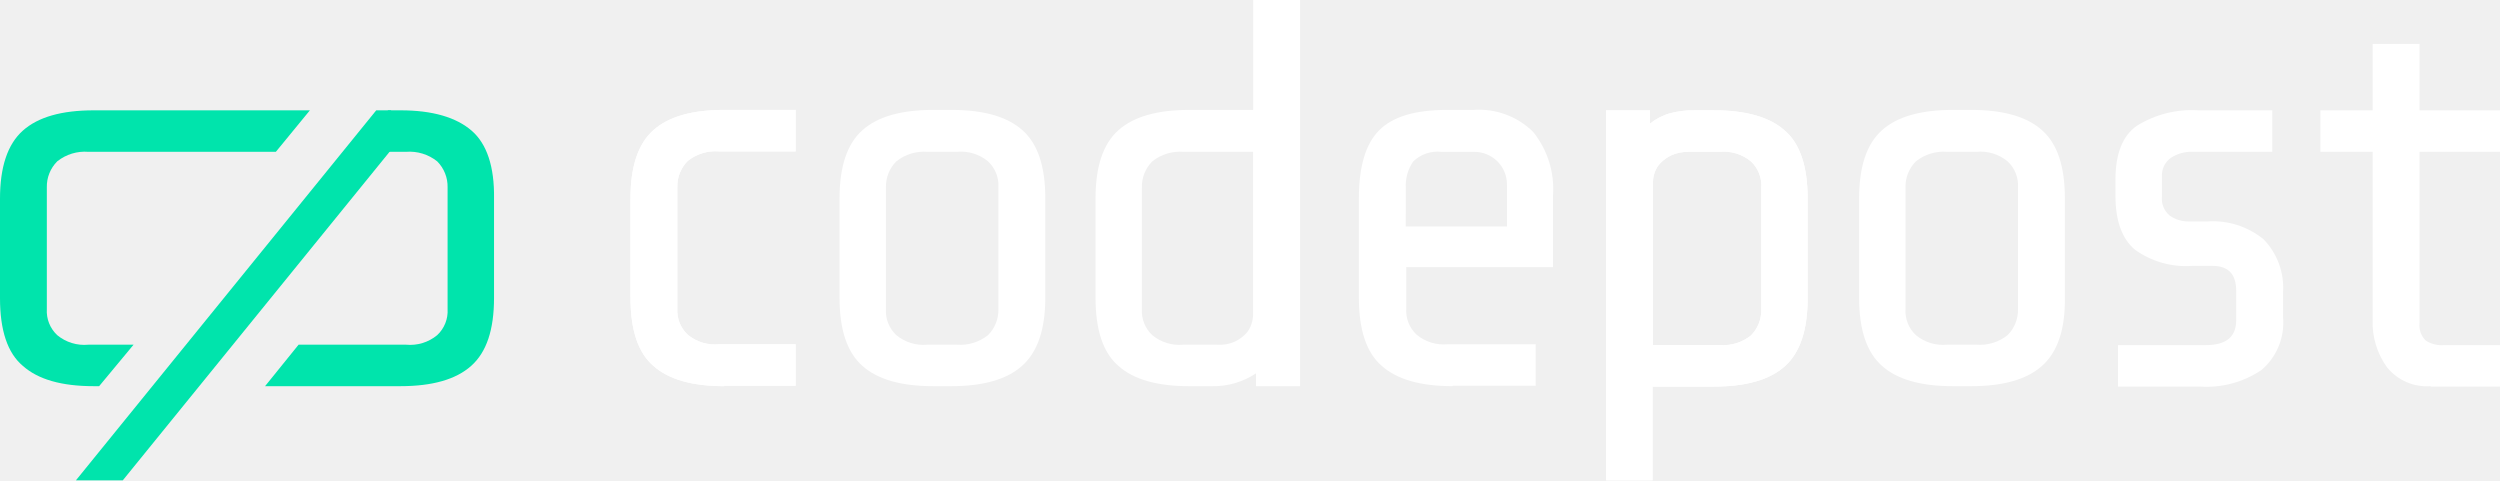
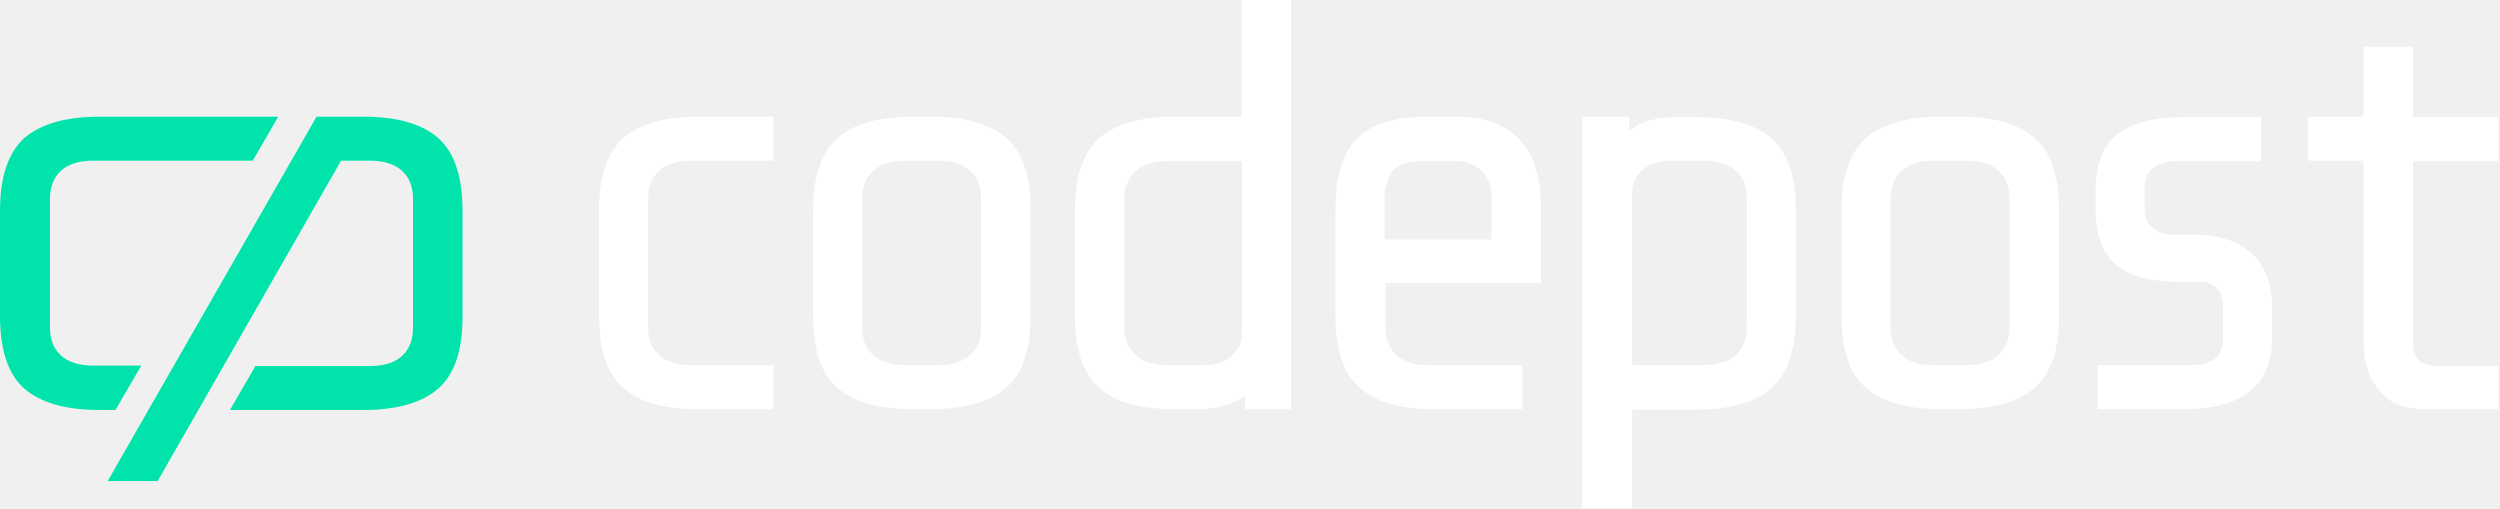
- <svg xmlns="http://www.w3.org/2000/svg" viewBox="89 41 216.3 41.559">
-   <defs>
-     <style>
-       .cls-1 {
-         fill: #fff;
-       }
- 
-       .cls-2 {
-         fill: #00e4ac;
-       }
-     </style>
-   </defs>
-   <g id="Group_4" data-name="Group 4" transform="translate(89 41)">
-     <path id="Path_14" data-name="Path 14" class="cls-1" d="M160.111,50.4c-2.763,0-4.809-.574-6.137-1.759C152.646,47.495,152,45.521,152,42.757V34.144c0-2.728.646-4.7,1.974-5.886s3.374-1.759,6.137-1.759h6.173v3.589h-6.639a3.832,3.832,0,0,0-2.692.825,3.082,3.082,0,0,0-.9,2.261V43.691a2.846,2.846,0,0,0,.9,2.261,3.669,3.669,0,0,0,2.692.825h6.639v3.589h-6.173Z" transform="translate(-97.449 -16.99)" />
-     <path id="Path_15" data-name="Path 15" class="cls-1" d="M218.191,48.643c-1.328,1.184-3.374,1.759-6.137,1.759h-1.543c-2.763,0-4.809-.574-6.137-1.759s-1.974-3.122-1.974-5.886V34.144c0-2.728.646-4.7,1.974-5.886s3.374-1.759,6.137-1.759h1.579c2.763,0,4.809.574,6.137,1.759s1.974,3.122,1.974,5.886v8.613C220.2,45.521,219.519,47.459,218.191,48.643Zm-2.046-15.432a2.846,2.846,0,0,0-.9-2.261,3.669,3.669,0,0,0-2.692-.825h-2.548a3.832,3.832,0,0,0-2.692.825,3.082,3.082,0,0,0-.9,2.261V43.726a2.846,2.846,0,0,0,.9,2.261,3.669,3.669,0,0,0,2.692.825h2.548a3.832,3.832,0,0,0,2.692-.825,3.082,3.082,0,0,0,.9-2.261Z" transform="translate(-129.762 -16.99)" />
-     <path id="Path_16" data-name="Path 16" class="cls-1" d="M277.989,33.412V32.3a6.608,6.608,0,0,1-3.8,1.113h-1.974c-2.763,0-4.809-.574-6.137-1.759-1.328-1.148-1.974-3.122-1.974-5.886V17.155c0-2.728.646-4.7,1.974-5.886s3.374-1.759,6.137-1.759h5.527V0h4.055V33.412Zm-1.866-3.84a3.33,3.33,0,0,0,.969-.682,2.1,2.1,0,0,0,.5-.861,2.5,2.5,0,0,0,.144-.825V13.135h-6.029a3.832,3.832,0,0,0-2.692.825,3.082,3.082,0,0,0-.9,2.261V26.737a2.846,2.846,0,0,0,.9,2.261,3.669,3.669,0,0,0,2.692.825h2.907A3.165,3.165,0,0,0,276.123,29.572Z" transform="translate(-169.318)" />
-     <path id="Path_17" data-name="Path 17" class="cls-1" d="M335.711,50.4c-2.763,0-4.809-.574-6.137-1.759-1.328-1.148-1.974-3.122-1.974-5.886V34.144c0-2.728.574-4.7,1.759-5.886s3.122-1.759,5.886-1.759h2.261a6.667,6.667,0,0,1,5.168,1.9,7.87,7.87,0,0,1,1.723,5.491V40.1h-12.7v3.589a2.846,2.846,0,0,0,.9,2.261,3.669,3.669,0,0,0,2.692.825h7.608v3.589h-7.178Zm-4.055-13.817h8.757V33a2.82,2.82,0,0,0-2.871-2.871h-2.763a3.055,3.055,0,0,0-2.476.825,3.673,3.673,0,0,0-.646,2.261Z" transform="translate(-210.029 -16.99)" />
-     <path id="Path_18" data-name="Path 18" class="cls-1" d="M387.2,58.613V26.6H391v1.148a4.815,4.815,0,0,1,1.759-.9,7.61,7.61,0,0,1,2.046-.251h1.723c2.763,0,4.809.574,6.137,1.759,1.328,1.148,1.974,3.122,1.974,5.886v8.613c0,2.728-.646,4.7-1.974,5.886s-3.374,1.759-6.137,1.759H391.22v8.111Zm5.67-28.137a3.331,3.331,0,0,0-.969.682,2.227,2.227,0,0,0-.5.825,2.356,2.356,0,0,0-.144.825v14.1h5.778a3.832,3.832,0,0,0,2.692-.825,3.082,3.082,0,0,0,.9-2.261V33.275a2.846,2.846,0,0,0-.9-2.261,3.669,3.669,0,0,0-2.692-.825h-2.692A3.581,3.581,0,0,0,392.87,30.476Z" transform="translate(-248.24 -17.054)" />
-     <path id="Path_19" data-name="Path 19" class="cls-1" d="M160.111,50.4c-2.763,0-4.809-.574-6.137-1.759C152.646,47.495,152,45.521,152,42.757V34.144c0-2.728.646-4.7,1.974-5.886s3.374-1.759,6.137-1.759h6.173v3.589h-6.639a3.832,3.832,0,0,0-2.692.825,3.082,3.082,0,0,0-.9,2.261V43.691a2.846,2.846,0,0,0,.9,2.261,3.669,3.669,0,0,0,2.692.825h6.639v3.589h-6.173Z" transform="translate(-97.449 -16.99)" />
-     <path id="Path_20" data-name="Path 20" class="cls-1" d="M387.2,58.613V26.6H391v1.148a4.815,4.815,0,0,1,1.759-.9,7.61,7.61,0,0,1,2.046-.251h1.723c2.763,0,4.809.574,6.137,1.759,1.328,1.148,1.974,3.122,1.974,5.886v8.613c0,2.728-.646,4.7-1.974,5.886s-3.374,1.759-6.137,1.759H391.22v8.111Zm5.67-28.137a3.331,3.331,0,0,0-.969.682,2.227,2.227,0,0,0-.5.825,2.356,2.356,0,0,0-.144.825v14.1h5.778a3.832,3.832,0,0,0,2.692-.825,3.082,3.082,0,0,0,.9-2.261V33.275a2.846,2.846,0,0,0-.9-2.261,3.669,3.669,0,0,0-2.692-.825h-2.692A3.581,3.581,0,0,0,392.87,30.476Z" transform="translate(-248.24 -17.054)" />
-     <path id="Path_21" data-name="Path 21" class="cls-1" d="M464.027,48.643c-1.328,1.184-3.374,1.759-6.137,1.759h-1.579c-2.763,0-4.809-.574-6.137-1.759s-1.974-3.122-1.974-5.886V34.144c0-2.728.646-4.7,1.974-5.886s3.374-1.759,6.137-1.759h1.579c2.763,0,4.809.574,6.137,1.759S466,31.381,466,34.144v8.613C466.037,45.521,465.355,47.459,464.027,48.643Zm-2.082-15.432a2.846,2.846,0,0,0-.9-2.261,3.669,3.669,0,0,0-2.692-.825h-2.548a3.832,3.832,0,0,0-2.692.825,3.082,3.082,0,0,0-.9,2.261V43.726a2.846,2.846,0,0,0,.9,2.261,3.669,3.669,0,0,0,2.692.825h2.548a3.832,3.832,0,0,0,2.692-.825,3.082,3.082,0,0,0,.9-2.261Z" transform="translate(-287.348 -16.99)" />
-     <path id="Path_22" data-name="Path 22" class="cls-1" d="M522.633,49.066a8.5,8.5,0,0,1-5.311,1.436h-7.106V46.913h7.608c1.759,0,2.62-.718,2.62-2.153V42.211q0-2.153-2.046-2.153h-1.759a7.547,7.547,0,0,1-4.953-1.4c-1.113-.933-1.687-2.476-1.687-4.666v-1.4c0-2.225.61-3.8,1.866-4.666a9.009,9.009,0,0,1,5.311-1.328h6.388v3.589h-6.891a3.217,3.217,0,0,0-1.9.538,1.854,1.854,0,0,0-.754,1.615v1.723a1.884,1.884,0,0,0,.682,1.651,2.781,2.781,0,0,0,1.615.5h1.615a6.93,6.93,0,0,1,4.881,1.543,6.015,6.015,0,0,1,1.687,4.594v2.153A5.369,5.369,0,0,1,522.633,49.066Z" transform="translate(-326.969 -17.054)" />
-     <path id="Path_23" data-name="Path 23" class="cls-1" d="M568.946,40.208a4.448,4.448,0,0,1-3.768-1.615,6.573,6.573,0,0,1-1.256-4.127V19.931H559.4V16.342h4.522V10.6h4.055v5.742h6.962v3.589h-6.962V34.753a1.831,1.831,0,0,0,.538,1.507,2.56,2.56,0,0,0,1.615.395h4.809v3.589h-5.993Z" transform="translate(-358.64 -6.796)" />
-     <path id="Path_24" data-name="Path 24" class="cls-2" d="M8.111,50.466c-2.763,0-4.809-.574-6.137-1.759C.646,47.595,0,45.621,0,42.857V34.244c0-2.728.646-4.7,1.974-5.886S5.347,26.6,8.111,26.6h18.7l-2.943,3.589H7.644a3.832,3.832,0,0,0-2.692.825,3.082,3.082,0,0,0-.9,2.261V43.791a2.846,2.846,0,0,0,.9,2.261,3.669,3.669,0,0,0,2.692.825h3.912L8.577,50.466H8.111Z" transform="translate(0 -17.054)" />
-     <path id="Path_25" data-name="Path 25" class="cls-2" d="M47.011,28.251,22.355,58.613H18.3L44.283,26.6h1.256" transform="translate(-11.732 -17.054)" />
-     <g id="Group_3" data-name="Group 3" transform="translate(22.933 9.546)">
-       <path id="Path_26" data-name="Path 26" class="cls-2" d="M81.772,28.359C80.445,27.21,78.4,26.6,75.636,26.6H74.523v3.589H76.1a3.832,3.832,0,0,1,2.692.825,3.082,3.082,0,0,1,.9,2.261V43.791a2.846,2.846,0,0,1-.9,2.261,3.669,3.669,0,0,1-2.692.825h-9.3L63.9,50.466H75.6c2.763,0,4.809-.574,6.137-1.759s1.974-3.122,1.974-5.886V34.208C83.746,31.481,83.1,29.507,81.772,28.359Z" transform="translate(-63.9 -26.6)" />
-     </g>
+ <svg xmlns="http://www.w3.org/2000/svg" version="1.1" id="Layer_1" x="0px" y="0px" viewBox="0 0 580.5 118" style="enable-background:new 0 0 580.5 118;" xml:space="preserve">
+   <style type="text/css">
+ 	.st0{fill:#FFFFFF;}
+ 	.st1{fill:#00E4AC;}
+ </style>
+   <g>
+     <path class="st0" d="M162.1,95c-7.9,0-13.7-1.6-17.4-5c-3.8-3.3-5.6-8.9-5.6-16.8V48.8c0-7.8,1.9-13.3,5.6-16.7   c3.8-3.3,9.6-5,17.4-5h17.5v10.2h-18.9c-3.4,0-6,0.8-7.7,2.4c-1.7,1.6-2.5,3.7-2.5,6.4V76c0,2.7,0.8,4.9,2.5,6.4   c1.7,1.6,4.2,2.4,7.7,2.4h18.9V95H162.1z" />
+     <path class="st0" d="M233.7,90c-3.8,3.3-9.6,5-17.4,5h-4.5c-7.9,0-13.7-1.7-17.4-5c-3.8-3.3-5.6-8.9-5.6-16.7V48.8   c0-7.8,1.9-13.3,5.6-16.7c3.8-3.3,9.6-5,17.4-5h4.5c7.9,0,13.7,1.7,17.4,5c3.8,3.3,5.6,8.9,5.6,16.7v24.4   C239.3,81,237.5,86.6,233.7,90z M227.8,46.1c0-2.7-0.8-4.9-2.5-6.4c-1.7-1.6-4.2-2.4-7.7-2.4h-7.2c-3.4,0-6,0.8-7.7,2.4   c-1.7,1.6-2.5,3.7-2.5,6.4V76c0,2.7,0.8,4.9,2.5,6.4c1.7,1.6,4.2,2.4,7.7,2.4h7.2c3.4,0,6-0.8,7.7-2.4c1.7-1.6,2.5-3.7,2.5-6.4   V46.1z" />
+     <path class="st0" d="M289.1,95v-3.1c-3,2.1-6.6,3.1-10.9,3.1h-5.6c-7.9,0-13.7-1.6-17.4-5c-3.8-3.3-5.6-8.9-5.6-16.8V48.8   c0-7.8,1.9-13.3,5.6-16.7c3.8-3.3,9.6-5,17.4-5h15.7V0h11.5v95H289.1z M283.9,84c1.1-0.5,2-1.2,2.7-1.9c0.7-0.7,1.2-1.5,1.4-2.4   c0.3-0.9,0.4-1.7,0.4-2.3v-40h-17.1c-3.4,0-6,0.8-7.7,2.4c-1.7,1.6-2.5,3.7-2.5,6.4V76c0,2.7,0.8,4.9,2.5,6.4   c1.7,1.6,4.2,2.4,7.7,2.4h8.3C281.3,84.8,282.7,84.5,283.9,84z" />
+     <path class="st0" d="M333.1,95c-7.9,0-13.7-1.6-17.4-5c-3.8-3.3-5.6-8.9-5.6-16.8V48.8c0-7.8,1.7-13.3,5-16.7c3.3-3.3,8.9-5,16.7-5   h6.4c6.5,0,11.4,1.8,14.7,5.4c3.3,3.6,4.9,8.8,4.9,15.6v17.6h-36.1V76c0,2.7,0.8,4.9,2.5,6.4c1.7,1.6,4.2,2.4,7.7,2.4h21.6V95   H333.1z M321.5,55.6h24.8V45.5c0-2.4-0.8-4.3-2.3-5.8c-1.5-1.5-3.5-2.3-5.8-2.3h-7.9c-3.4,0-5.8,0.8-7,2.4   c-1.2,1.6-1.8,3.7-1.8,6.4V55.6z" />
+     <path class="st0" d="M367.4,118V27.1h10.9v3.3c1.5-1.2,3.2-2,5-2.5c1.8-0.5,3.8-0.7,5.8-0.7h4.9c7.9,0,13.7,1.7,17.4,5   c3.8,3.3,5.6,8.9,5.6,16.8v24.4c0,7.8-1.9,13.3-5.6,16.7c-3.8,3.3-9.6,5-17.4,5H379V118H367.4z M383.5,38.1c-1.1,0.5-2,1.2-2.7,1.9   c-0.7,0.7-1.2,1.5-1.4,2.4c-0.3,0.9-0.4,1.7-0.4,2.4v40h16.4c3.4,0,6-0.8,7.7-2.4c1.7-1.6,2.5-3.7,2.5-6.4V46.1   c0-2.7-0.8-4.9-2.5-6.4c-1.7-1.6-4.2-2.4-7.7-2.4h-7.6C386.1,37.3,384.6,37.6,383.5,38.1z" />
+     <path class="st0" d="M472.5,90c-3.8,3.3-9.6,5-17.4,5h-4.5c-7.9,0-13.7-1.7-17.4-5c-3.8-3.3-5.6-8.9-5.6-16.7V48.8   c0-7.8,1.9-13.3,5.6-16.7c3.8-3.3,9.6-5,17.4-5h4.5c7.9,0,13.7,1.7,17.4,5c3.8,3.3,5.6,8.9,5.6,16.7v24.4   C478.2,81,476.3,86.6,472.5,90z M466.6,46.1c0-2.7-0.8-4.9-2.5-6.4c-1.7-1.6-4.2-2.4-7.7-2.4h-7.2c-3.4,0-6,0.8-7.7,2.4   c-1.7,1.6-2.5,3.7-2.5,6.4V76c0,2.7,0.8,4.9,2.5,6.4c1.7,1.6,4.2,2.4,7.7,2.4h7.2c3.4,0,6-0.8,7.7-2.4c1.7-1.6,2.5-3.7,2.5-6.4   V46.1z" />
+     <path class="st0" d="M522.4,90.9c-3.5,2.7-8.5,4.1-15.1,4.1h-20.2V84.8h21.6c5,0,7.5-2,7.5-6.1v-7.2c0-4.1-1.9-6.1-5.8-6.1h-5   c-6.2,0-10.9-1.3-14.1-4c-3.2-2.7-4.7-7.1-4.7-13.2v-3.9c0-6.3,1.8-10.8,5.3-13.3c3.5-2.5,8.5-3.8,15.1-3.8H525v10.2h-19.5   c-2.2,0-4,0.5-5.4,1.5c-1.4,1-2.1,2.5-2.1,4.6v4.9c0,2.2,0.7,3.7,2,4.7c1.3,0.9,2.8,1.4,4.5,1.4h4.6c6.1,0,10.7,1.5,13.8,4.4   c3.2,2.9,4.7,7.3,4.7,13.1V78C527.7,83.9,525.9,88.2,522.4,90.9z" />
+     <path class="st0" d="M563,95c-4.8,0-8.4-1.5-10.7-4.5c-2.4-3-3.5-6.9-3.5-11.7V37.3h-12.9V27.1h12.9V10.9h11.5v16.3h19.8v10.2   h-19.8v42.1c0,2.1,0.5,3.5,1.5,4.3c1,0.8,2.5,1.2,4.6,1.2h13.7V95H563z" />
+   </g>
+   <g>
+     <path class="st1" d="M32.8,84.9h-11c-3.4,0-6-0.8-7.7-2.4c-1.7-1.6-2.5-3.7-2.5-6.5V46.2c0-2.7,0.8-4.9,2.5-6.5   c1.7-1.6,4.2-2.4,7.7-2.4h36.9l5.9-10.2H23.1c-7.9,0-13.7,1.7-17.5,5C1.9,35.5,0,41.1,0,48.9v24.5c0,7.9,1.9,13.5,5.6,16.8   c3.8,3.3,9.6,5,17.5,5h3.7L32.8,84.9z" />
+     <path class="st1" d="M101.8,32.1c-3.6-3.2-9.2-4.9-16.7-5l0,0h-0.7c0,0,0,0,0,0h-1.8v0h-9.1L25,111.7h11.6l42.6-74.4h6.5   c3.4,0,6,0.8,7.7,2.4c1.7,1.6,2.5,3.7,2.5,6.5v29.9c0,2.7-0.8,4.9-2.5,6.5c-1.7,1.6-4.2,2.4-7.7,2.4H59.3l-5.9,10.2h30.9   c7.9,0,13.7-1.7,17.5-5c3.8-3.4,5.6-8.9,5.6-16.7V48.9C107.4,41,105.5,35.4,101.8,32.1z" />
  </g>
</svg>
